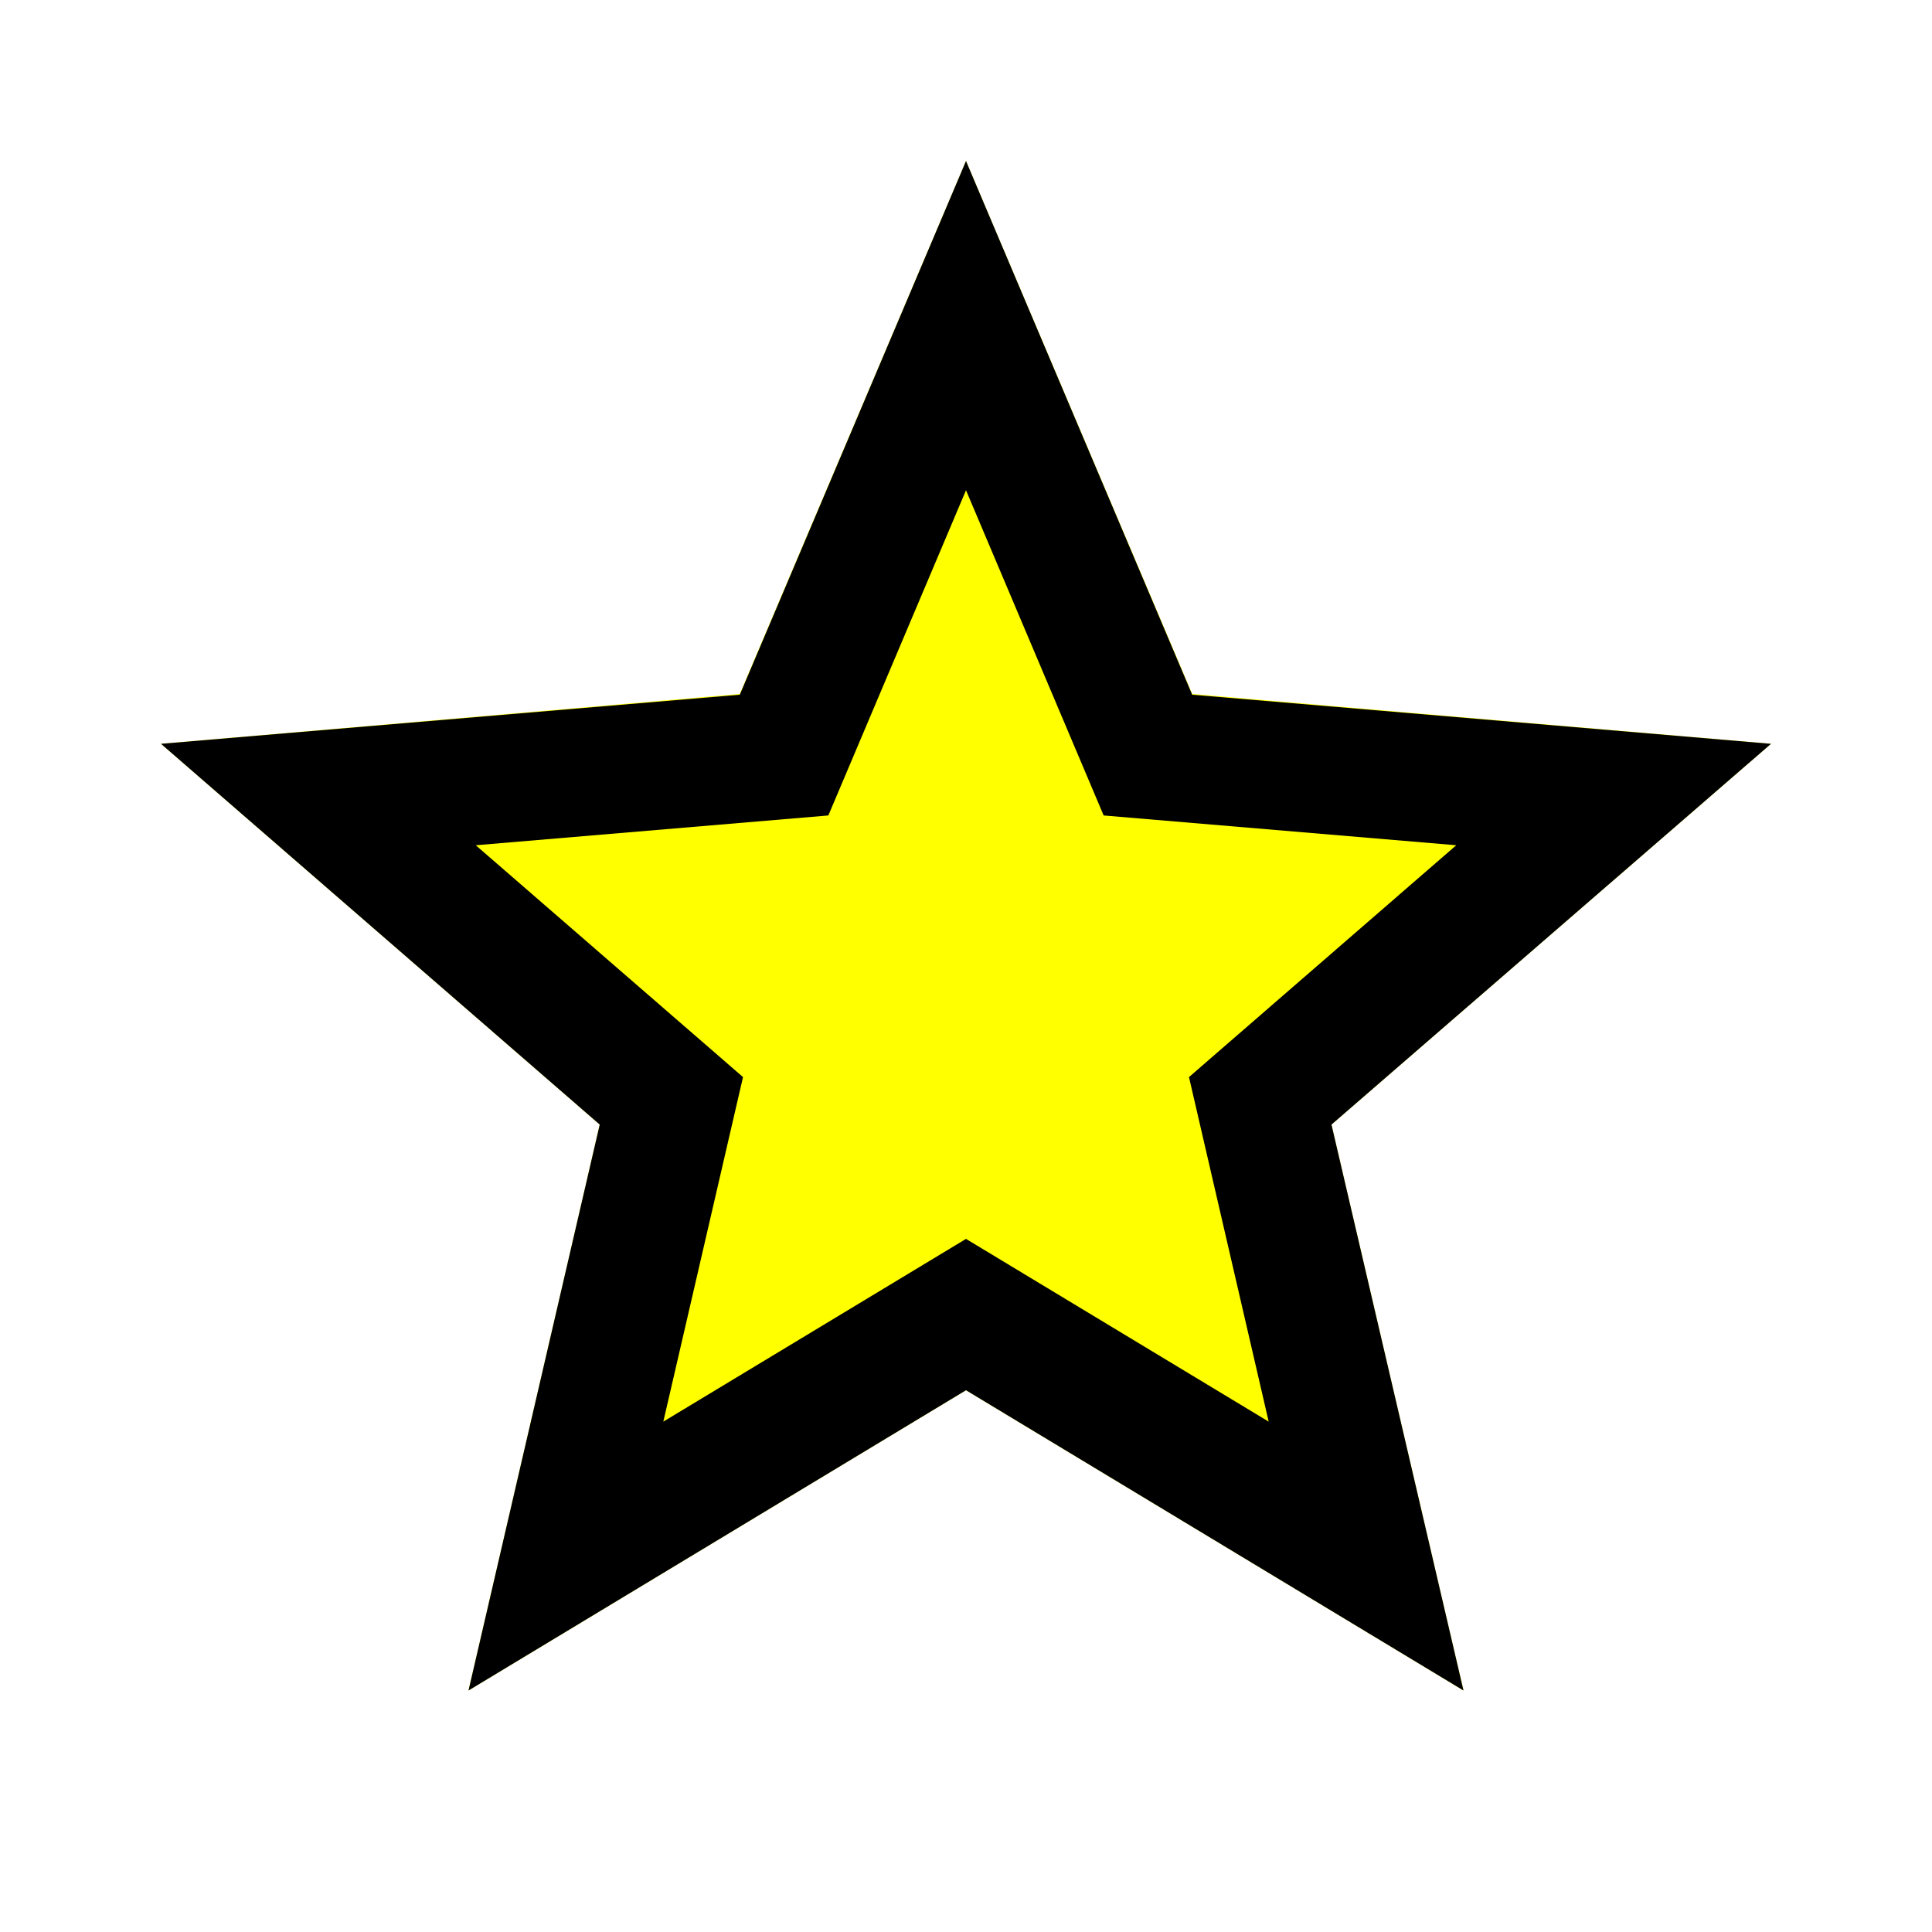
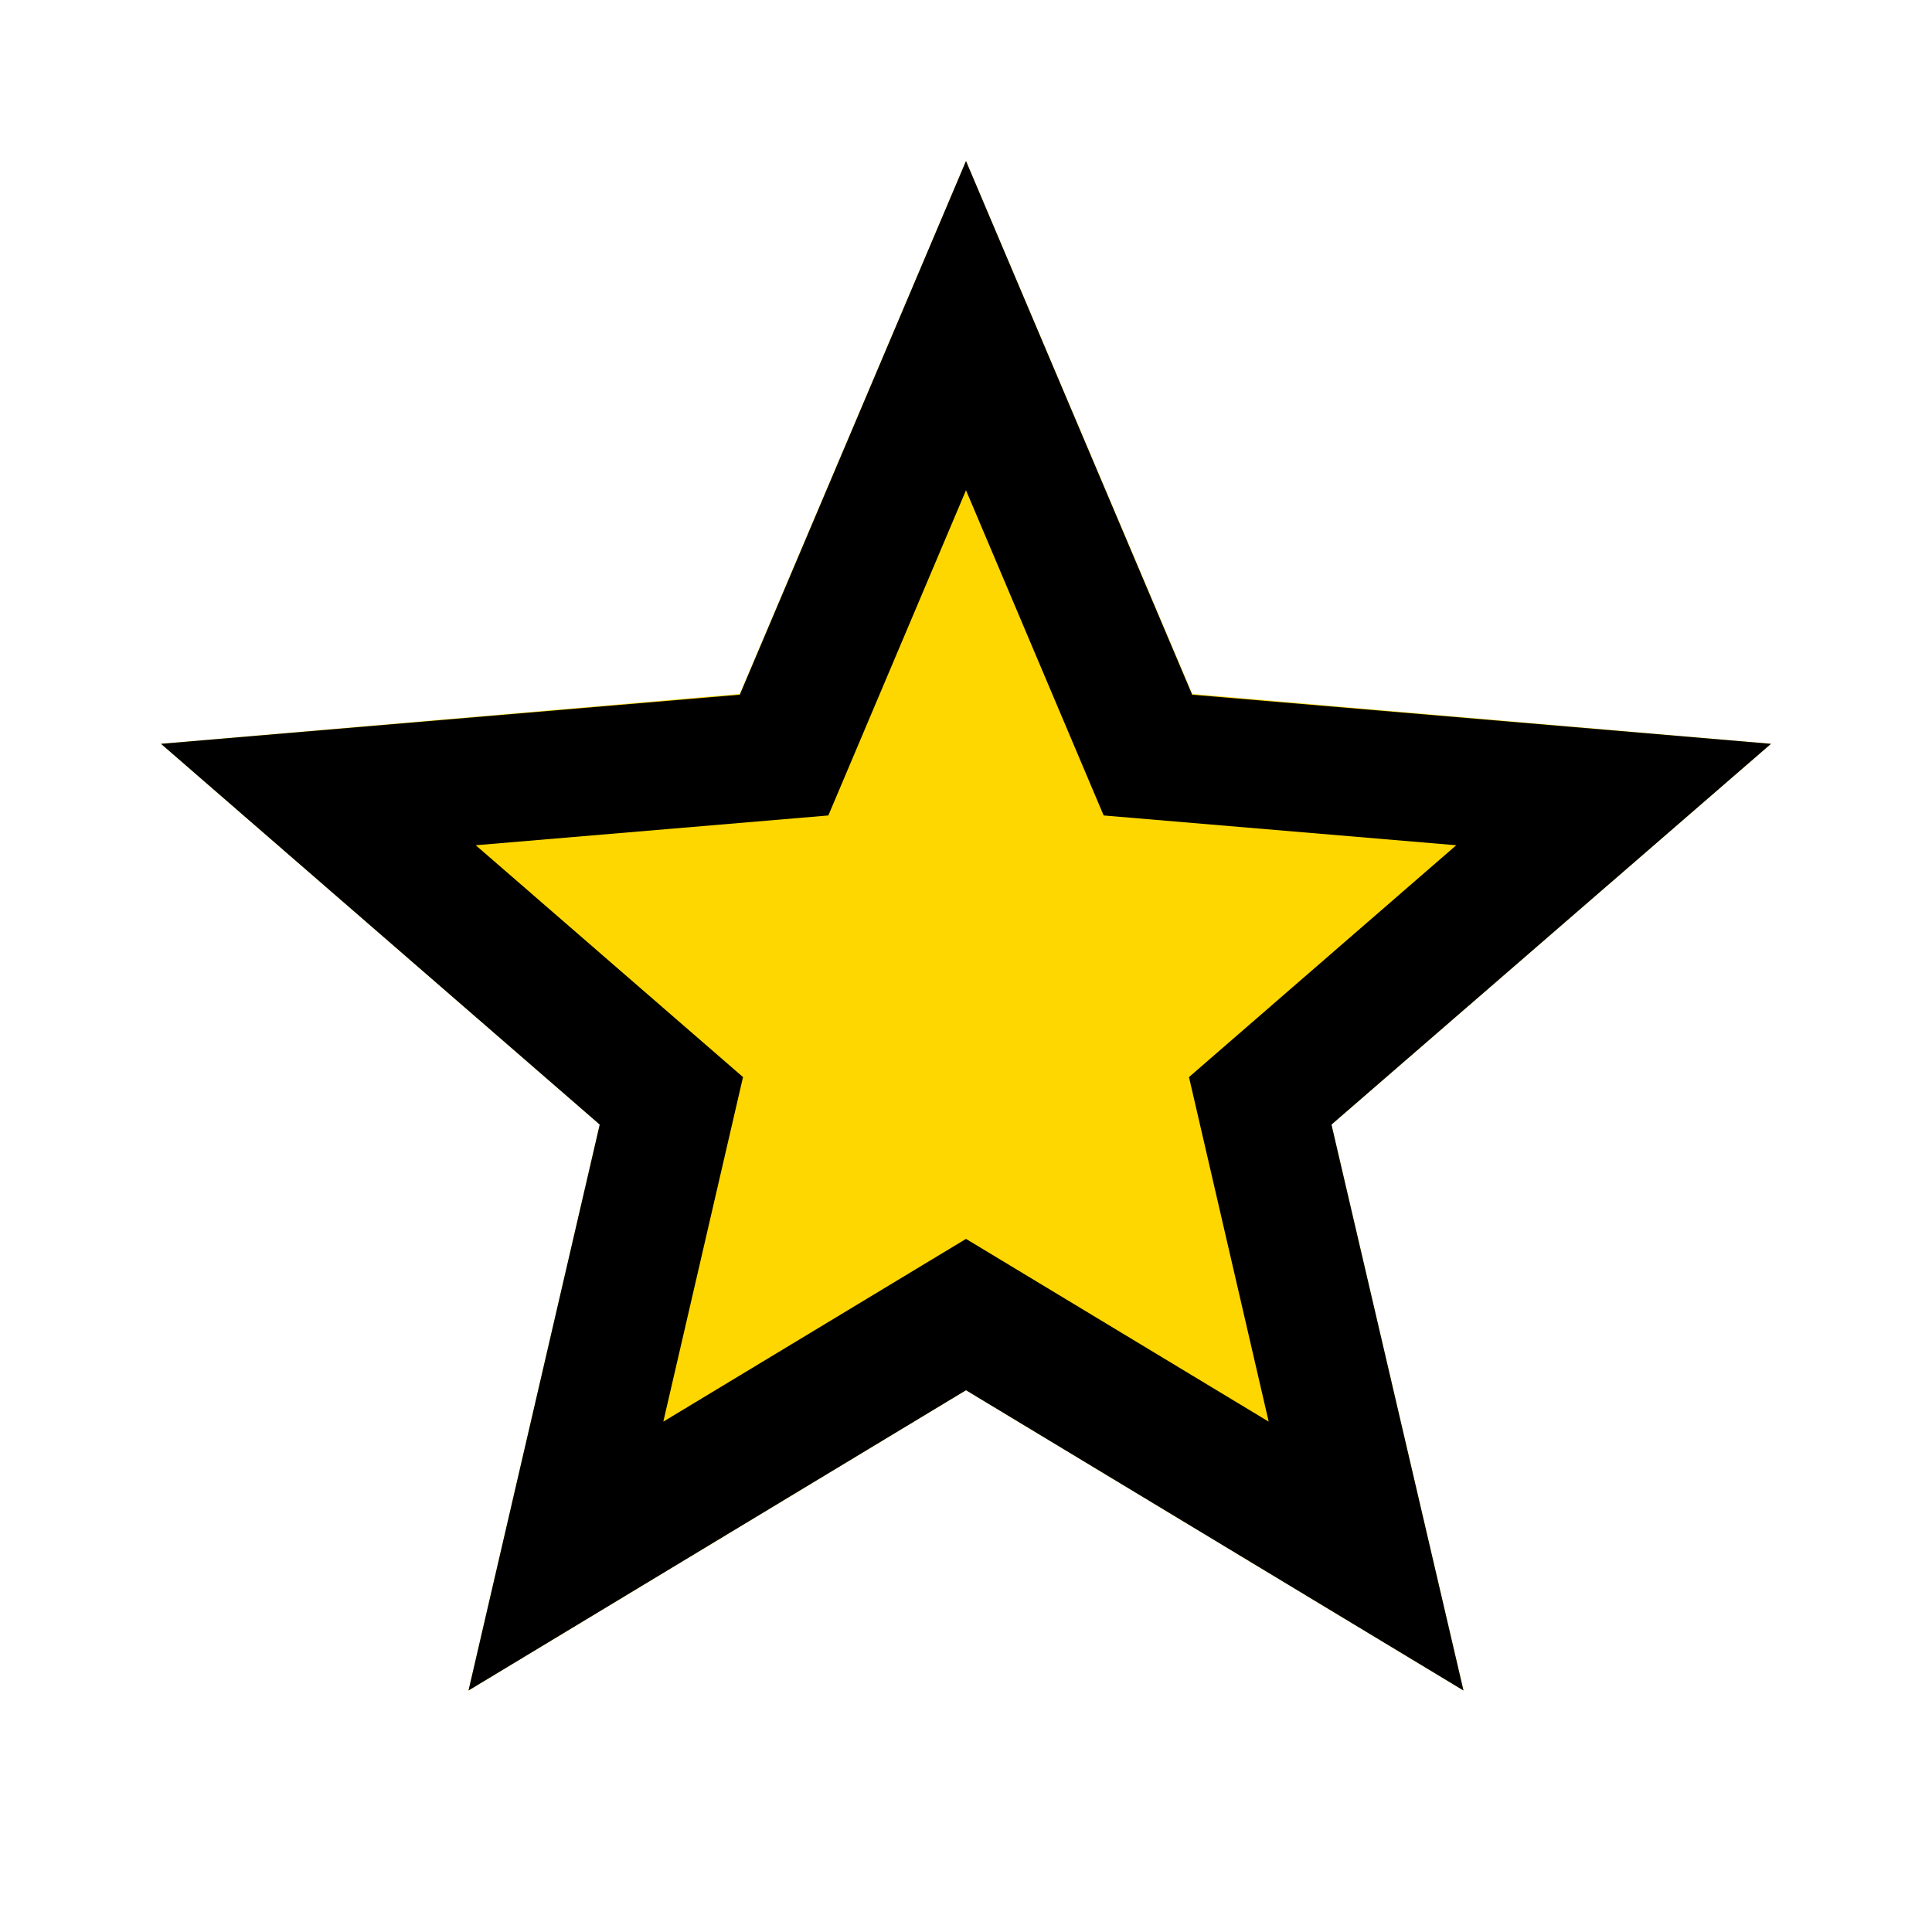
<svg xmlns="http://www.w3.org/2000/svg" viewBox="0 0 24 24">
-   <path d="M12,17.27L18.18,21L16.54,13.97L22,9.24L14.81,8.62L12,2L9.19,8.62L2,9.24L7.45,13.97L5.82,21L12,17.27Z" fill="yellow" />
+   <path d="M12,17.27L18.18,21L16.54,13.97L22,9.24L14.81,8.62L12,2L9.19,8.62L2,9.24L7.45,13.97L5.82,21L12,17.27Z" fill="gold" />
  <path d="M12,15.39L8.24,17.66L9.23,13.38L5.91,10.5L10.29,10.13L12,6.09L13.71,10.13L18.09,10.5L14.77,13.38L15.76,17.66M22,9.24L14.81,8.63L12,2L9.19,8.63L2,9.24L7.45,13.97L5.82,21L12,17.27L18.18,21L16.54,13.97L22,9.24Z" />
</svg>
